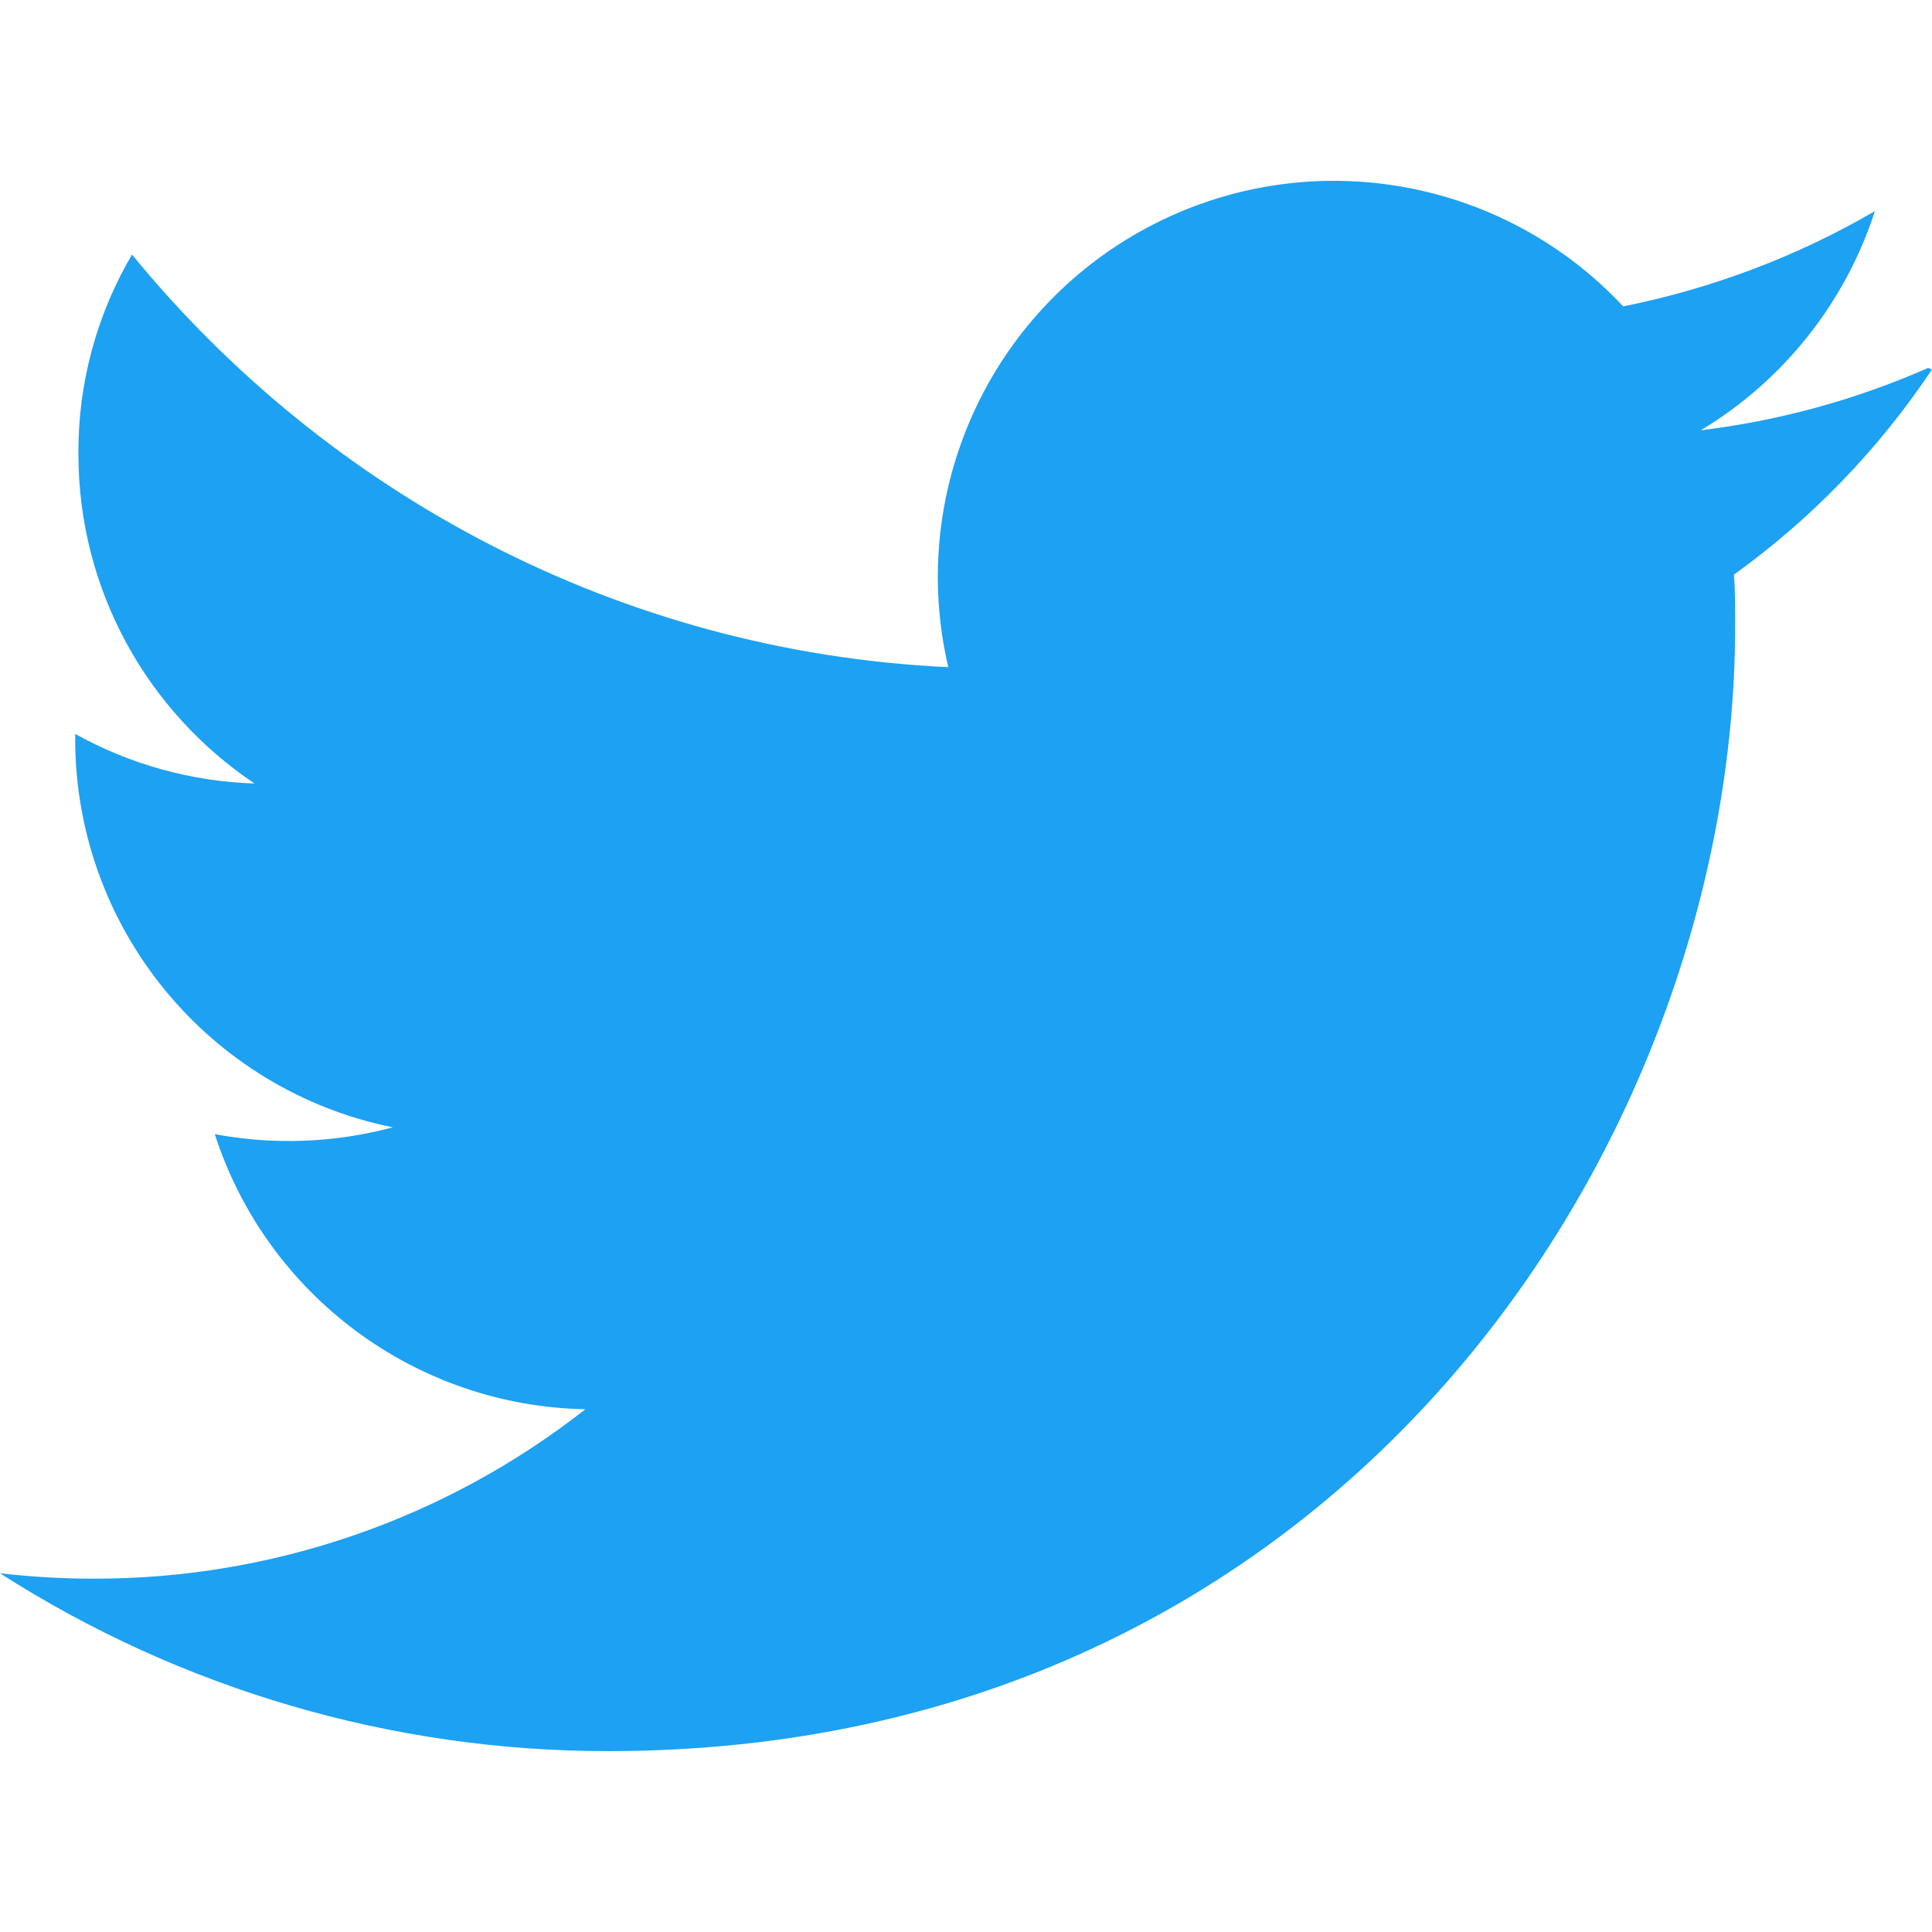
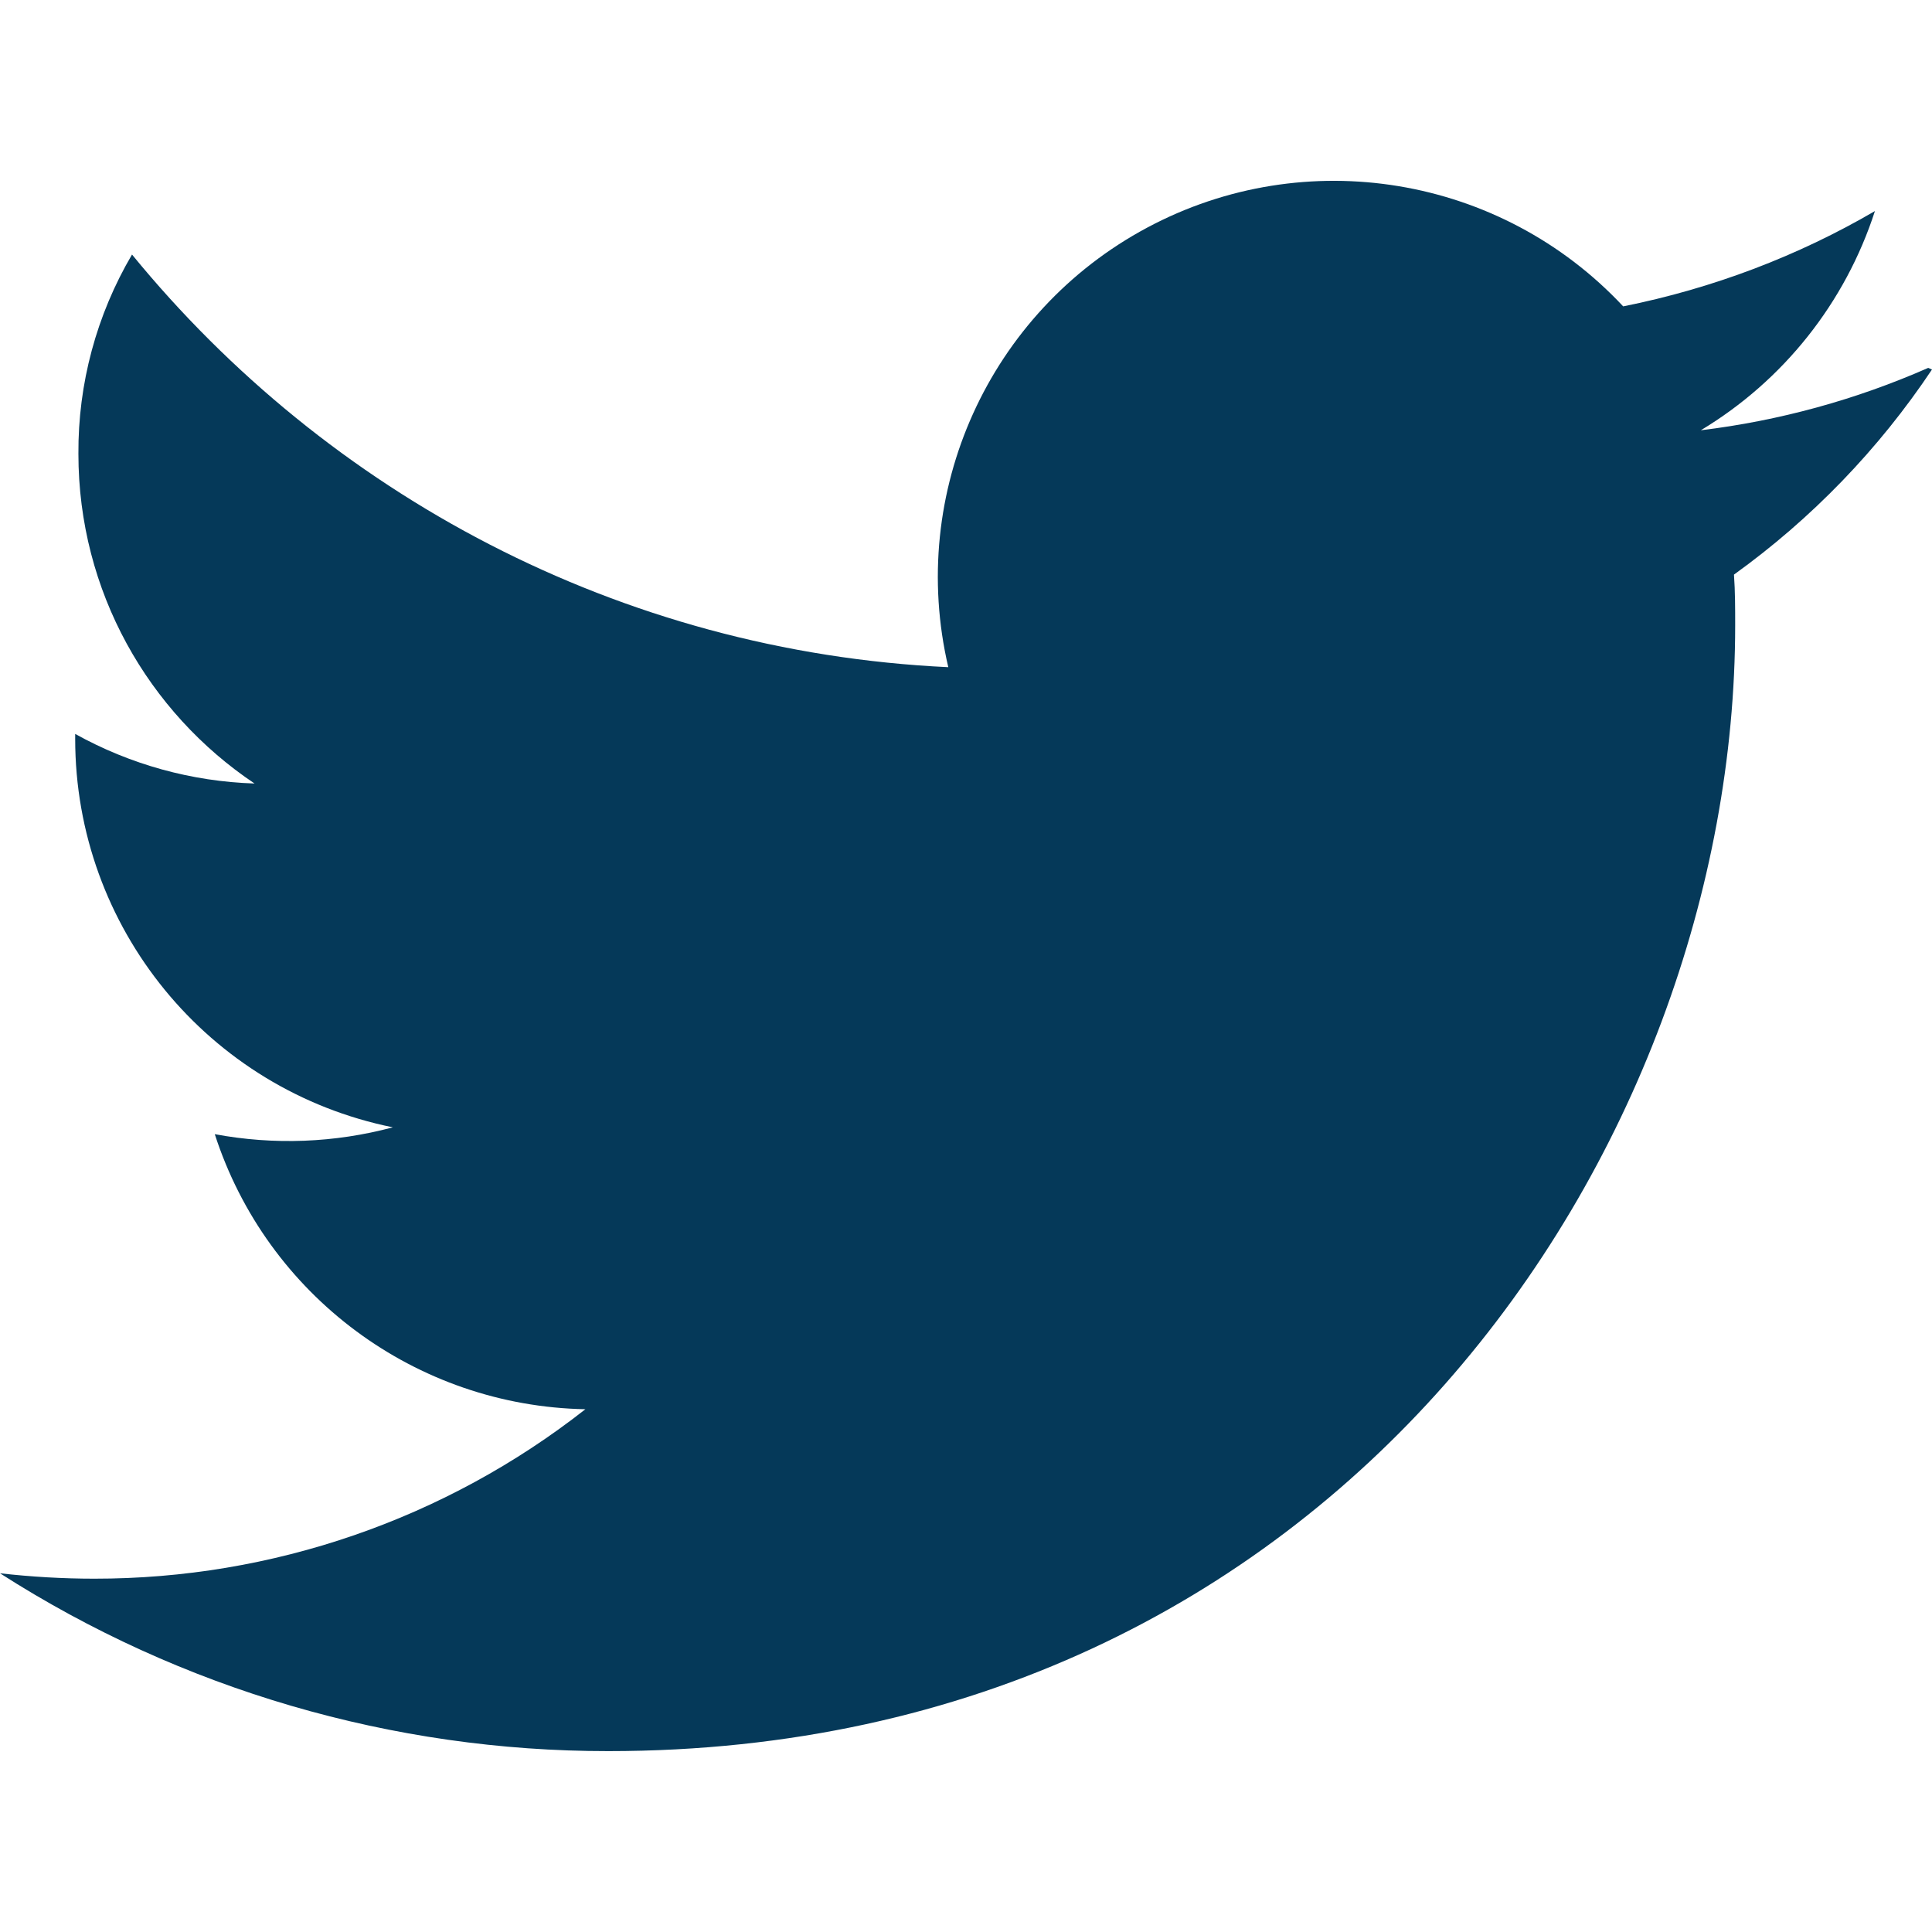
- <svg xmlns="http://www.w3.org/2000/svg" viewBox="0 0 24 24" fill="#1DA1F2">
+ <svg xmlns="http://www.w3.org/2000/svg" viewBox="0 0 24 24" fill="#053959">
  <path d="M23.953 4.57a10 10 0 01-2.825.775 4.958 4.958 0 002.163-2.723c-.951.555-2.005.959-3.127 1.184a4.92 4.92 0 00-8.384 4.482C7.69 8.095 4.067 6.13 1.64 3.162a4.822 4.822 0 00-.666 2.475c0 1.71.87 3.213 2.188 4.096a4.904 4.904 0 01-2.228-.616v.06a4.923 4.923 0 003.946 4.827 4.996 4.996 0 01-2.212.085 4.936 4.936 0 004.604 3.417 9.867 9.867 0 01-6.102 2.105c-.39 0-.779-.023-1.17-.067a13.995 13.995 0 007.557 2.209c9.053 0 13.998-7.496 13.998-13.985 0-.21 0-.42-.015-.63A9.935 9.935 0 0024 4.59z" />
</svg>
